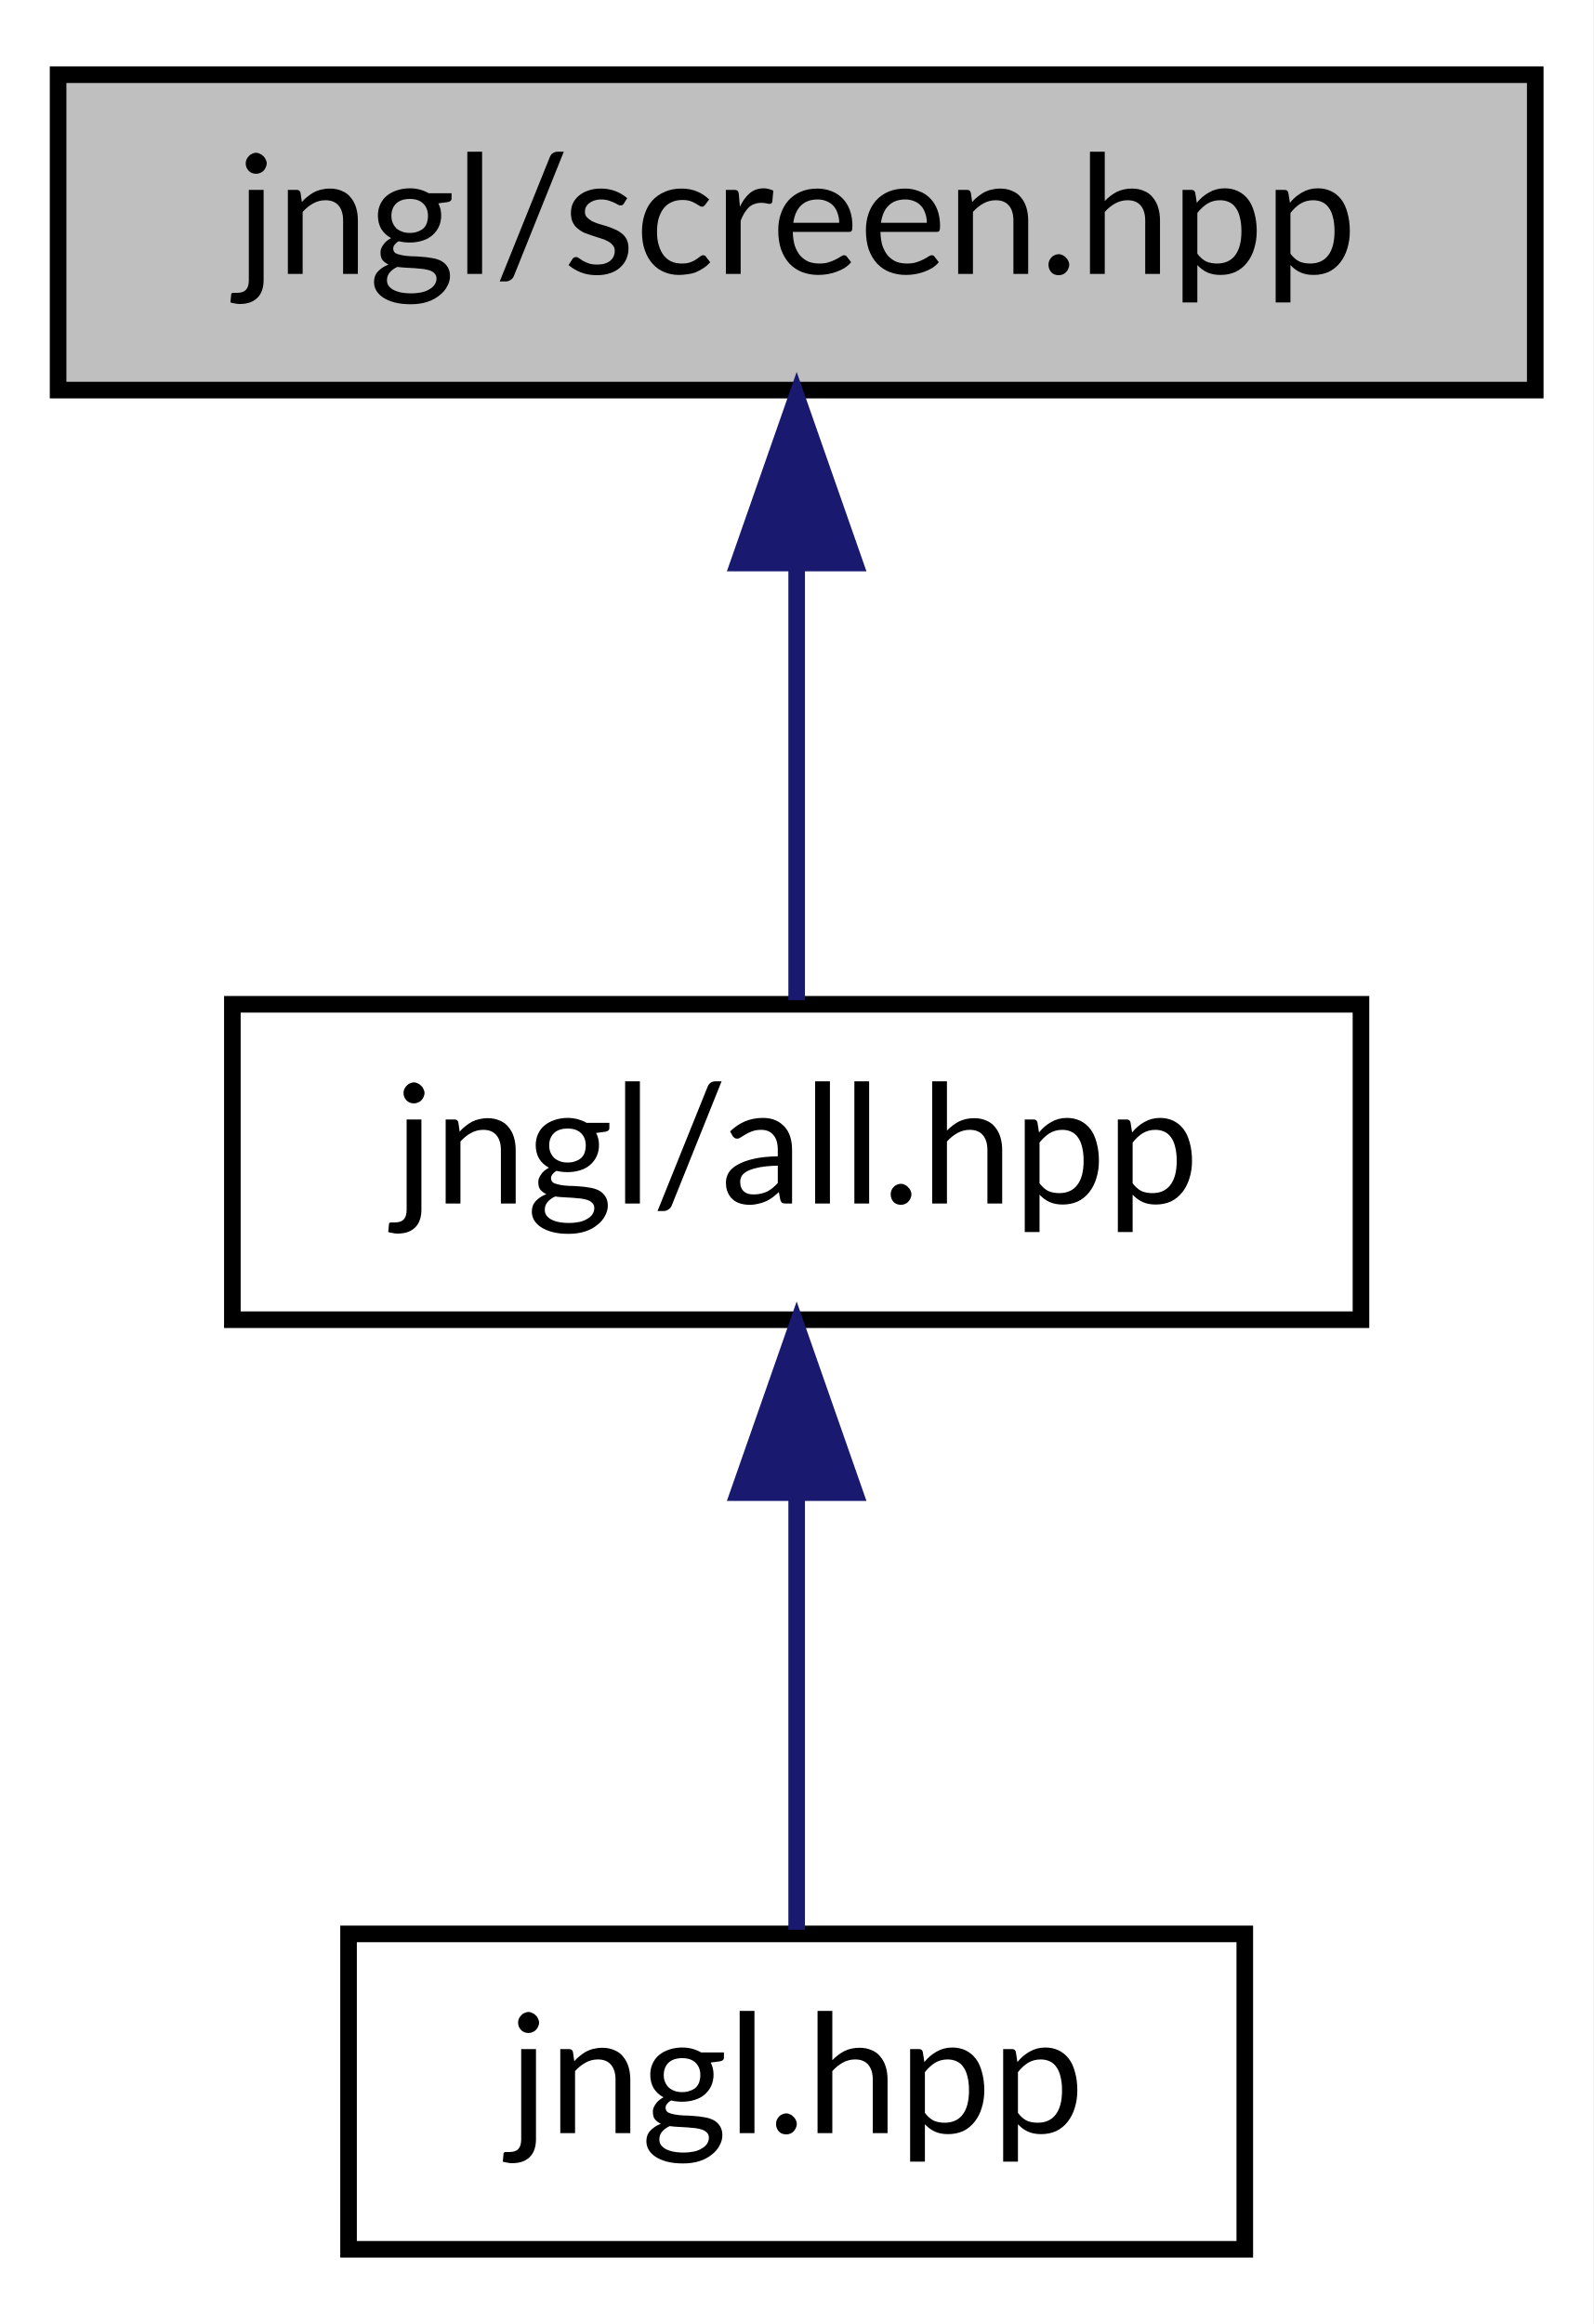
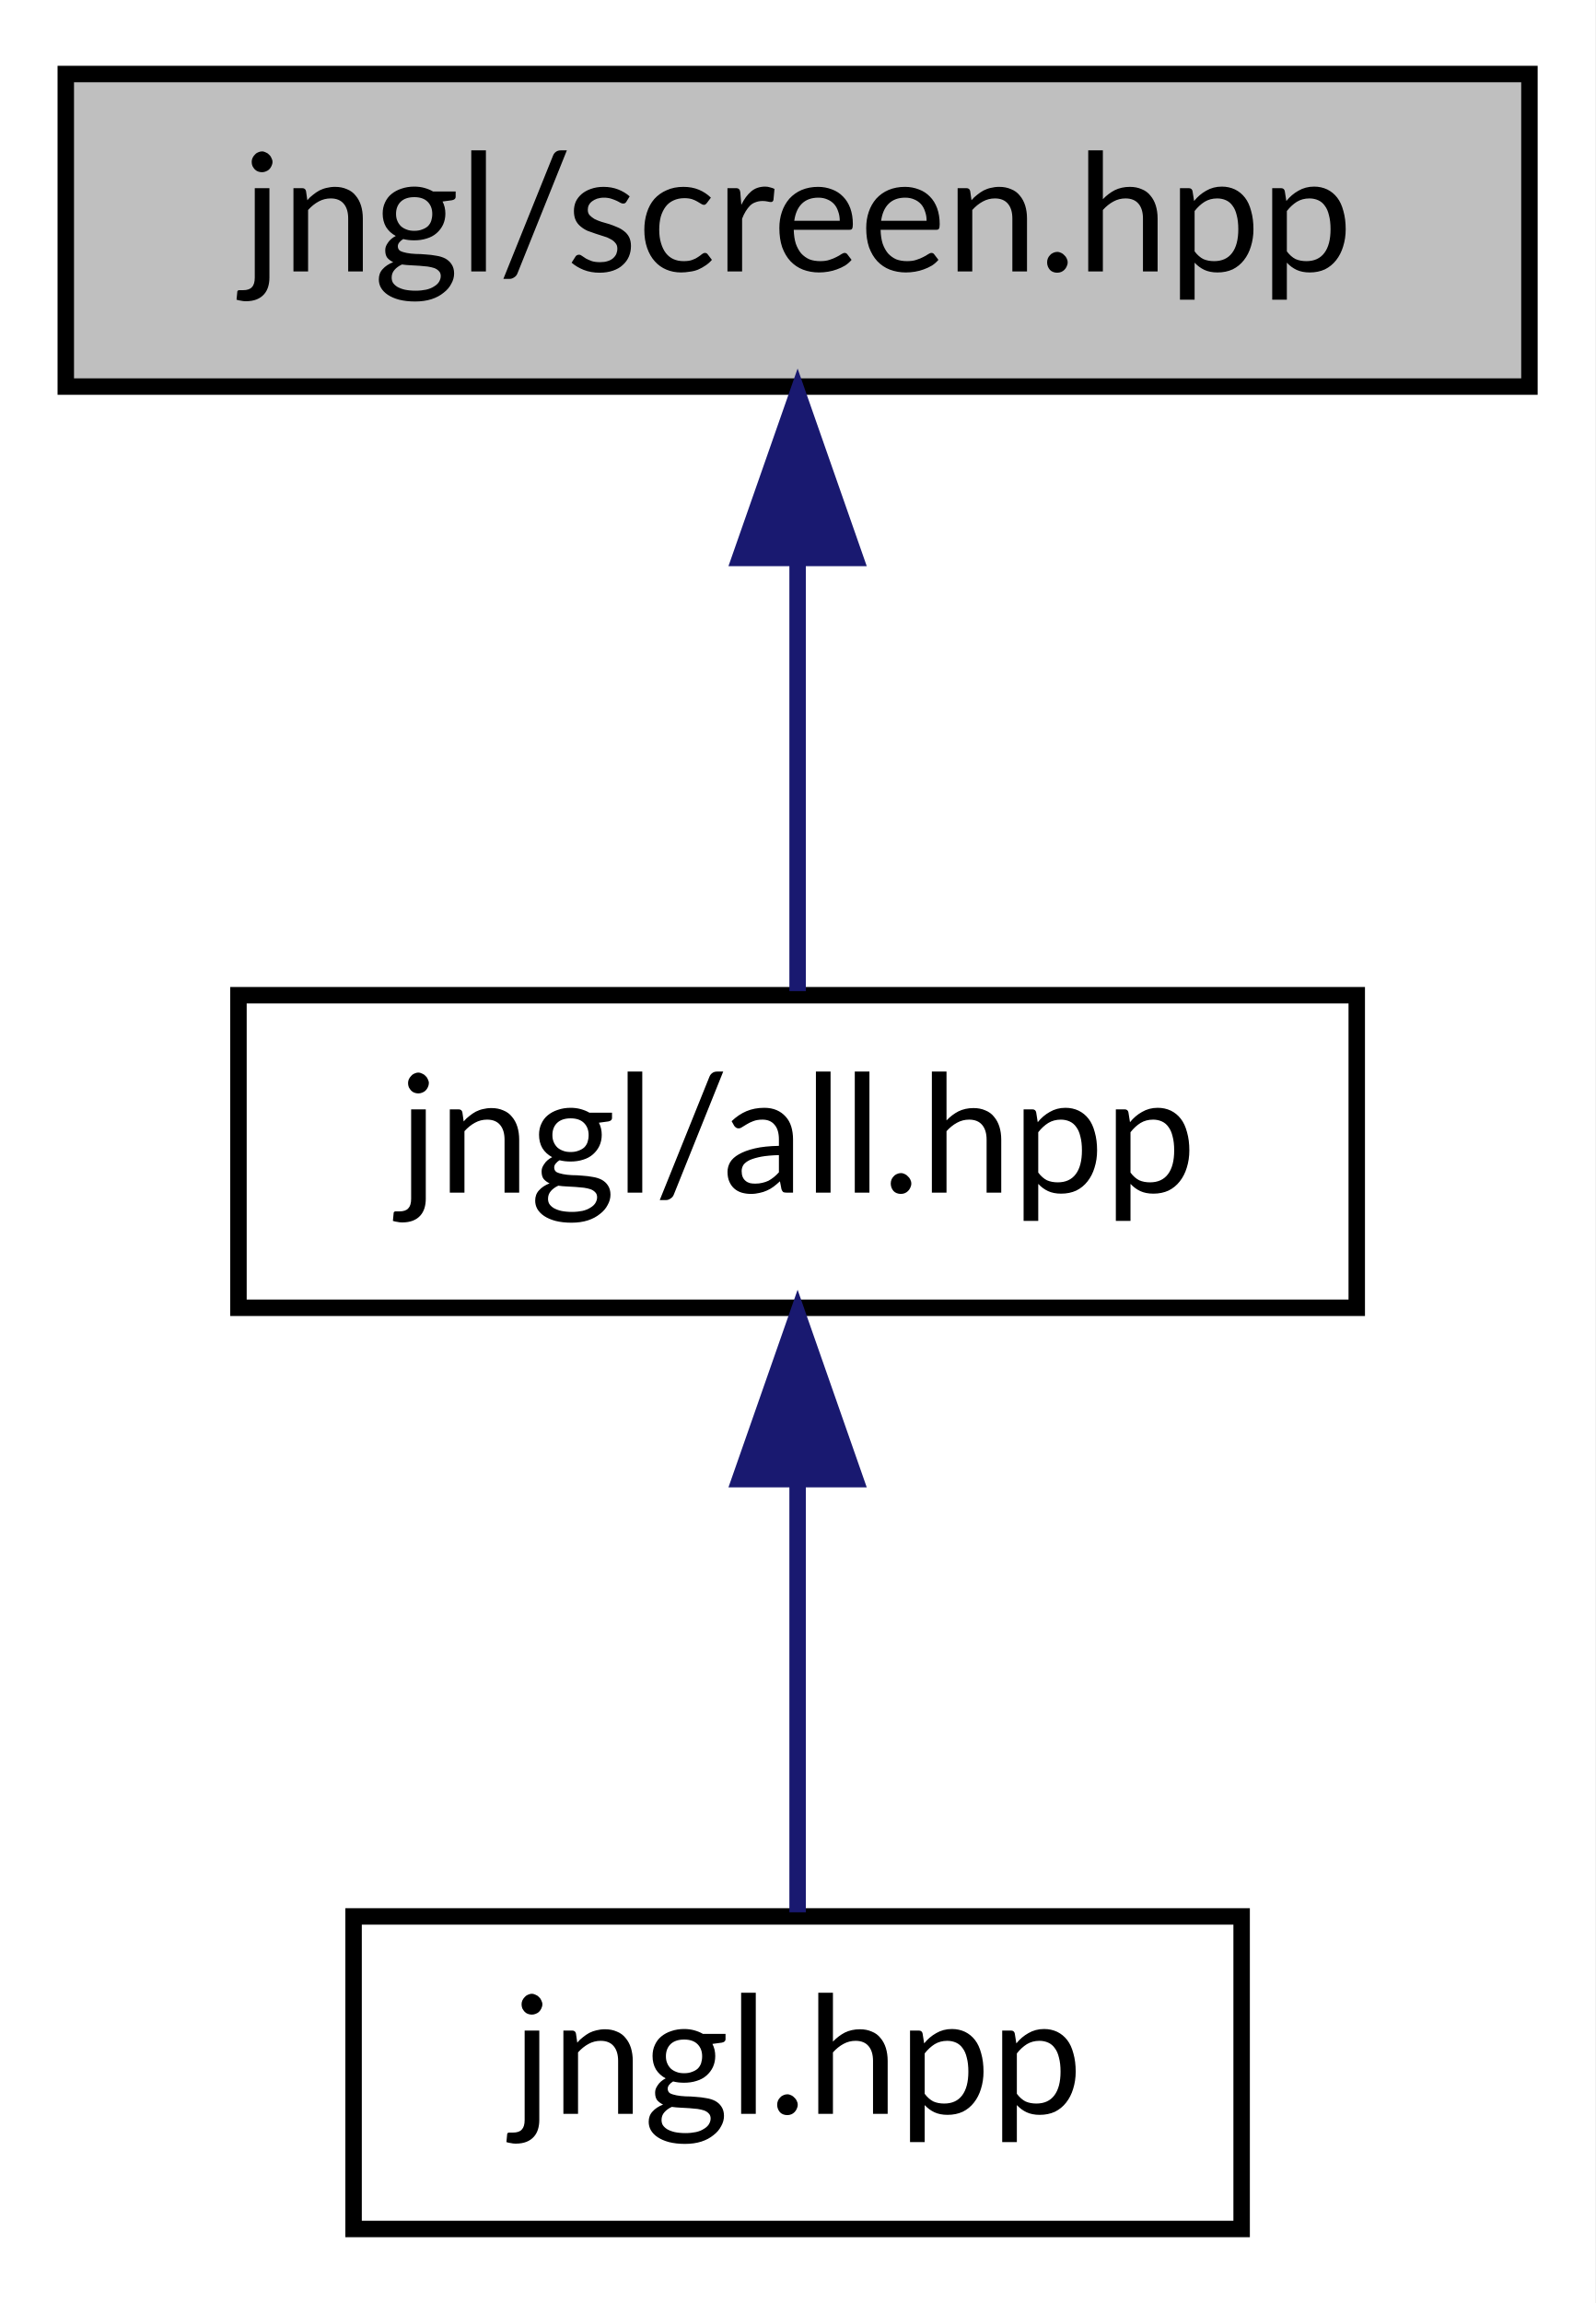
- <svg xmlns="http://www.w3.org/2000/svg" xmlns:xlink="http://www.w3.org/1999/xlink" width="96pt" height="140pt" viewBox="0.00 0.00 96.00 140.00">
+ <svg xmlns="http://www.w3.org/2000/svg" xmlns:xlink="http://www.w3.org/1999/xlink" width="97pt" height="140pt" viewBox="0.00 0.00 97.00 140.00">
  <g id="graph0" class="graph" transform="scale(1 1) rotate(0) translate(4 136)">
-     <polygon fill="white" stroke="none" points="-4,4 -4,-136 92,-136 92,4 -4,4" />
+     <polygon fill="white" stroke="none" points="-4,4 -4,-136 93,-136 93,4 -4,4" />
    <g id="node1" class="node">
-       <polygon fill="#bfbfbf" stroke="black" points="-0.5,-112.5 -0.5,-131.5 88.5,-131.5 88.5,-112.5 -0.5,-112.5" />
-       <text text-anchor="middle" x="44" y="-119.5" font-family="Lato" font-size="10.00">jngl/screen.hpp</text>
+       <polygon fill="#bfbfbf" stroke="black" points="-7.10543e-15,-112.5 -7.10543e-15,-131.5 89,-131.5 89,-112.5 -7.10543e-15,-112.5" />
+       <text text-anchor="middle" x="44.5" y="-119.5" font-family="Lato" font-size="10.00">jngl/screen.hpp</text>
    </g>
    <g id="node2" class="node">
      <g id="a_node2">
        <a xlink:href="all_8hpp.html" target="_top" xlink:title="Includes all JNGL headers. ">
-           <polygon fill="white" stroke="black" points="10,-56.5 10,-75.5 78,-75.5 78,-56.5 10,-56.5" />
-           <text text-anchor="middle" x="44" y="-63.5" font-family="Lato" font-size="10.00">jngl/all.hpp</text>
+           <polygon fill="white" stroke="black" points="10.5,-56.5 10.5,-75.5 78.5,-75.5 78.5,-56.5 10.5,-56.5" />
+           <text text-anchor="middle" x="44.5" y="-63.5" font-family="Lato" font-size="10.00">jngl/all.hpp</text>
        </a>
      </g>
    </g>
    <g id="edge1" class="edge">
-       <path fill="none" stroke="midnightblue" d="M44,-101.805C44,-92.91 44,-82.78 44,-75.751" />
-       <polygon fill="midnightblue" stroke="midnightblue" points="40.5,-102.083 44,-112.083 47.5,-102.083 40.5,-102.083" />
+       <path fill="none" stroke="midnightblue" d="M44.5,-101.805C44.5,-92.91 44.5,-82.78 44.5,-75.751" />
+       <polygon fill="midnightblue" stroke="midnightblue" points="41,-102.083 44.5,-112.083 48,-102.083 41,-102.083" />
    </g>
    <g id="node3" class="node">
      <g id="a_node3">
        <a xlink:href="jngl_8hpp_source.html" target="_top" xlink:title="jngl.hpp">
-           <polygon fill="white" stroke="black" points="17,-0.5 17,-19.5 71,-19.5 71,-0.5 17,-0.5" />
-           <text text-anchor="middle" x="44" y="-7.5" font-family="Lato" font-size="10.00">jngl.hpp</text>
+           <polygon fill="white" stroke="black" points="17.5,-0.5 17.5,-19.5 71.5,-19.5 71.5,-0.5 17.5,-0.5" />
+           <text text-anchor="middle" x="44.5" y="-7.5" font-family="Lato" font-size="10.00">jngl.hpp</text>
        </a>
      </g>
    </g>
    <g id="edge2" class="edge">
-       <path fill="none" stroke="midnightblue" d="M44,-45.804C44,-36.91 44,-26.78 44,-19.751" />
-       <polygon fill="midnightblue" stroke="midnightblue" points="40.5,-46.083 44,-56.083 47.5,-46.083 40.5,-46.083" />
+       <path fill="none" stroke="midnightblue" d="M44.5,-45.804C44.5,-36.91 44.5,-26.78 44.5,-19.751" />
+       <polygon fill="midnightblue" stroke="midnightblue" points="41,-46.083 44.5,-56.083 48,-46.083 41,-46.083" />
    </g>
  </g>
</svg>
